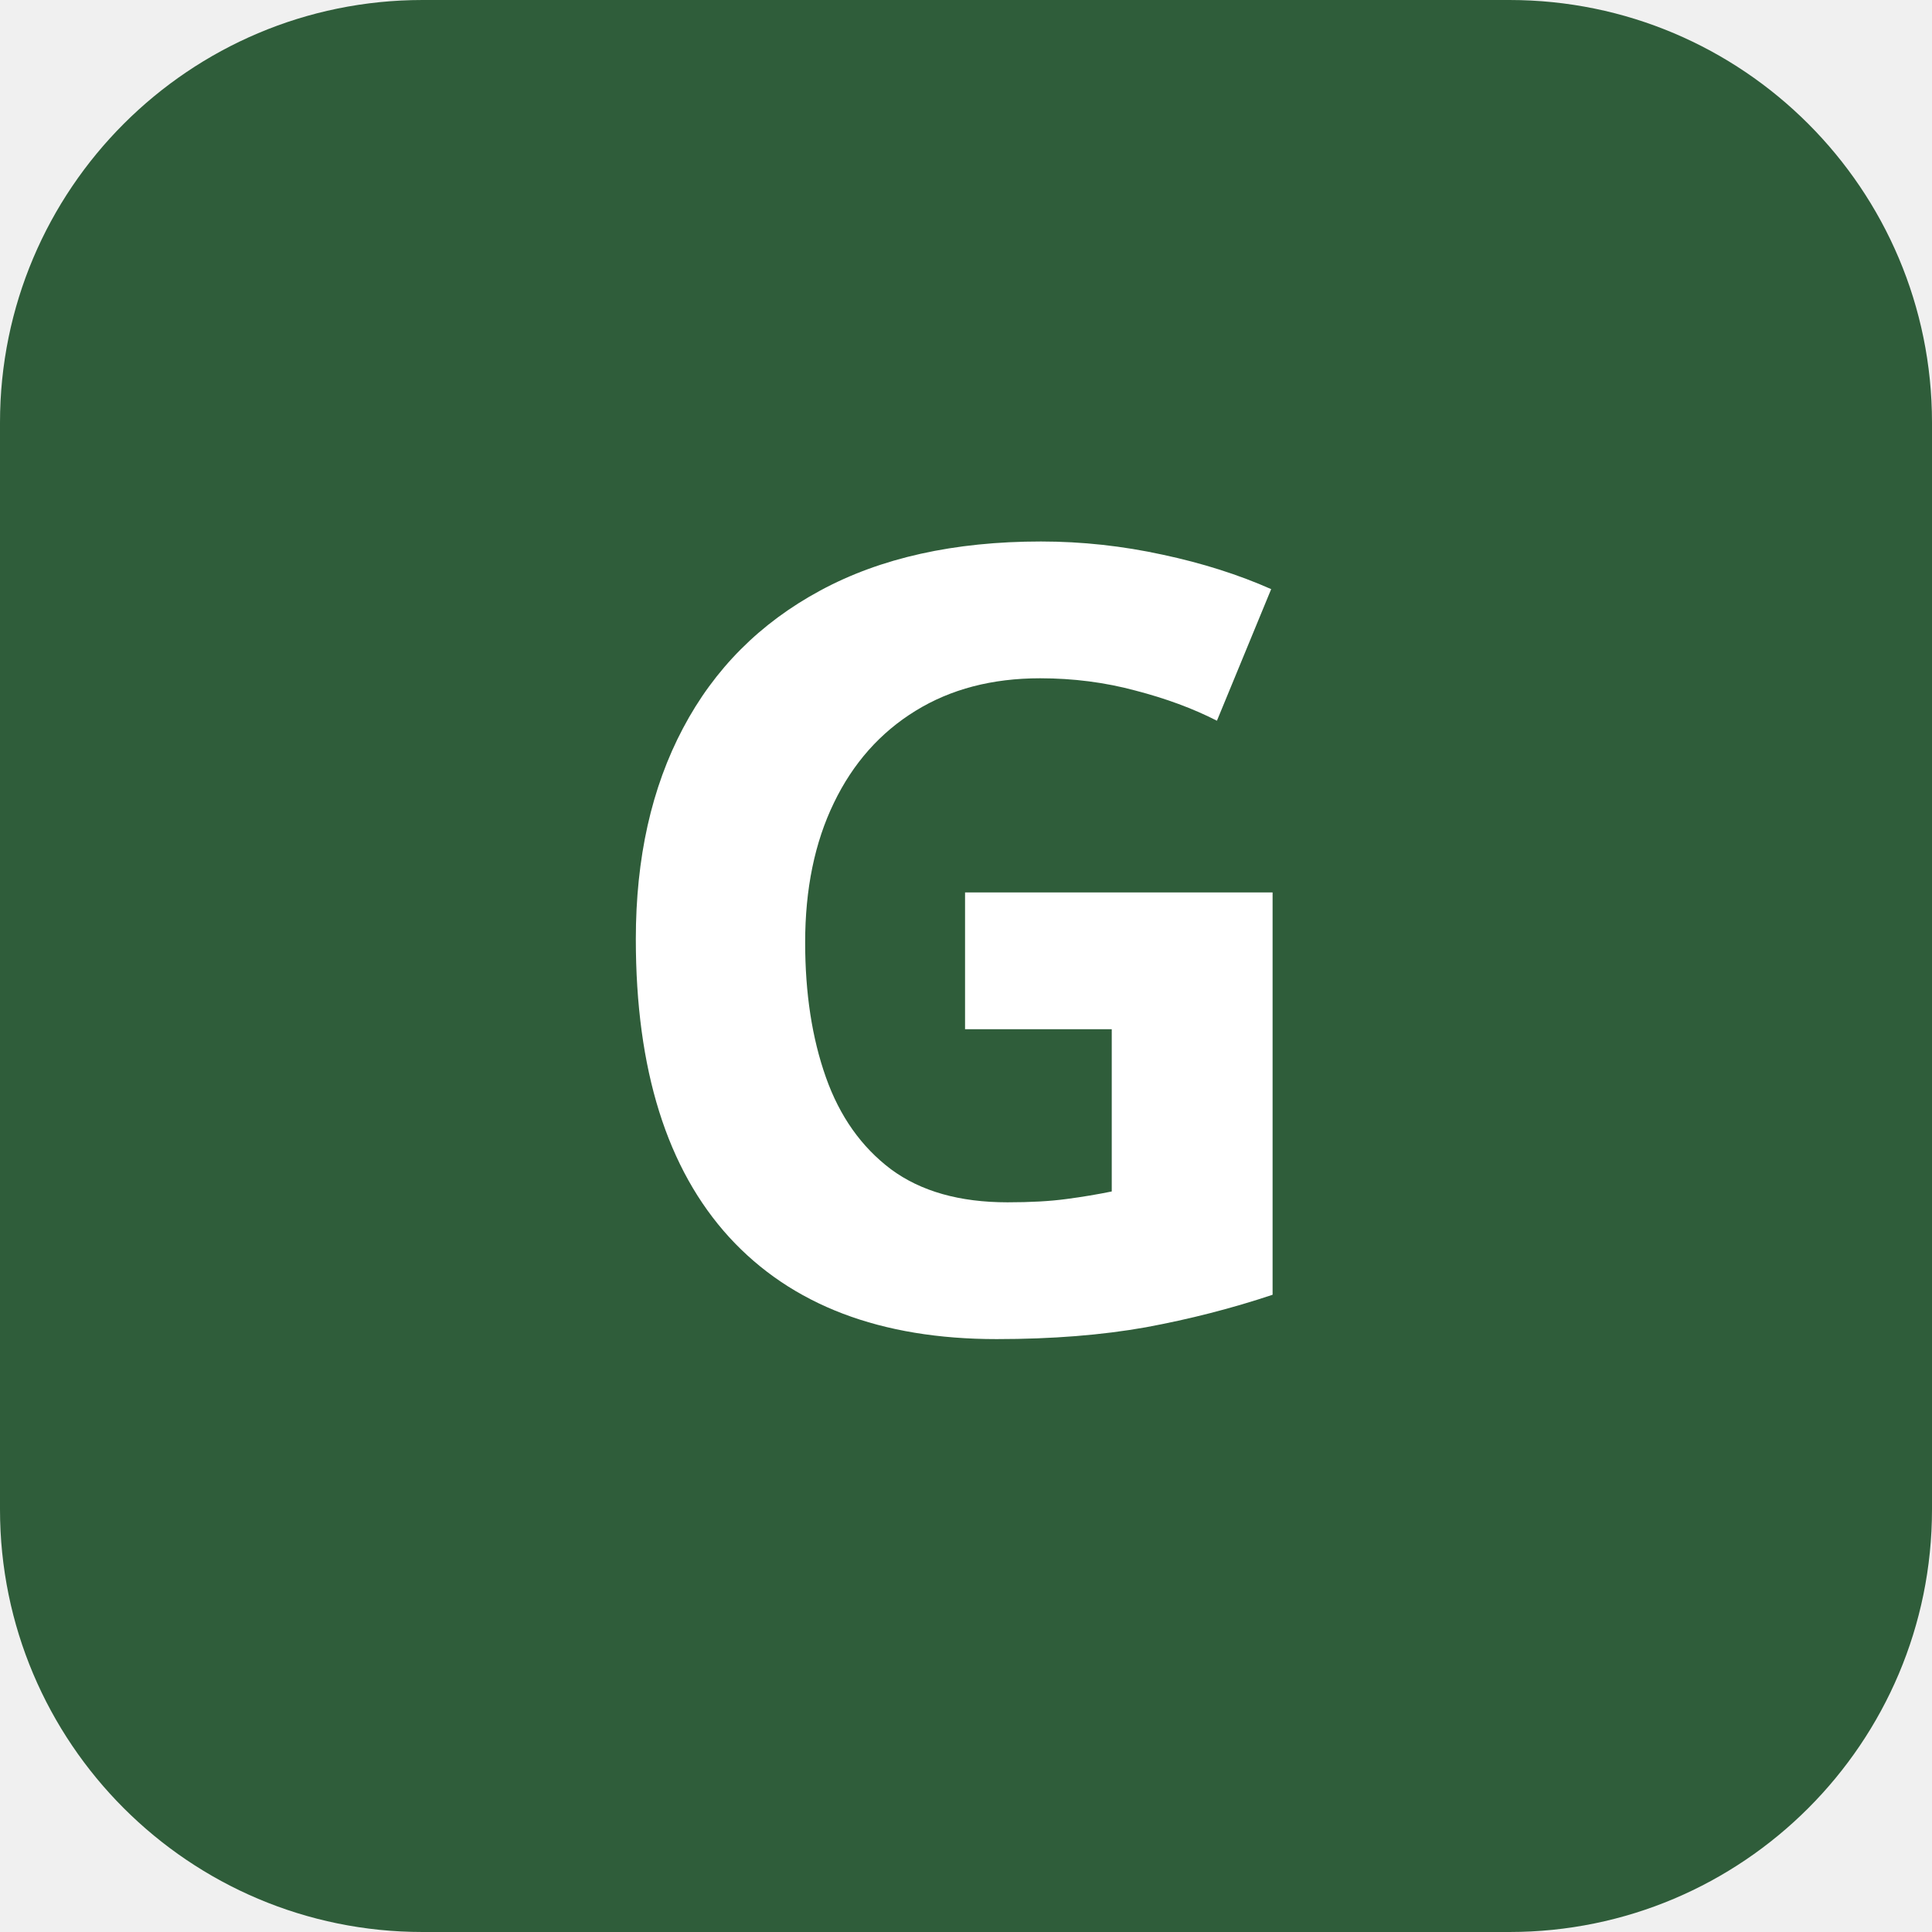
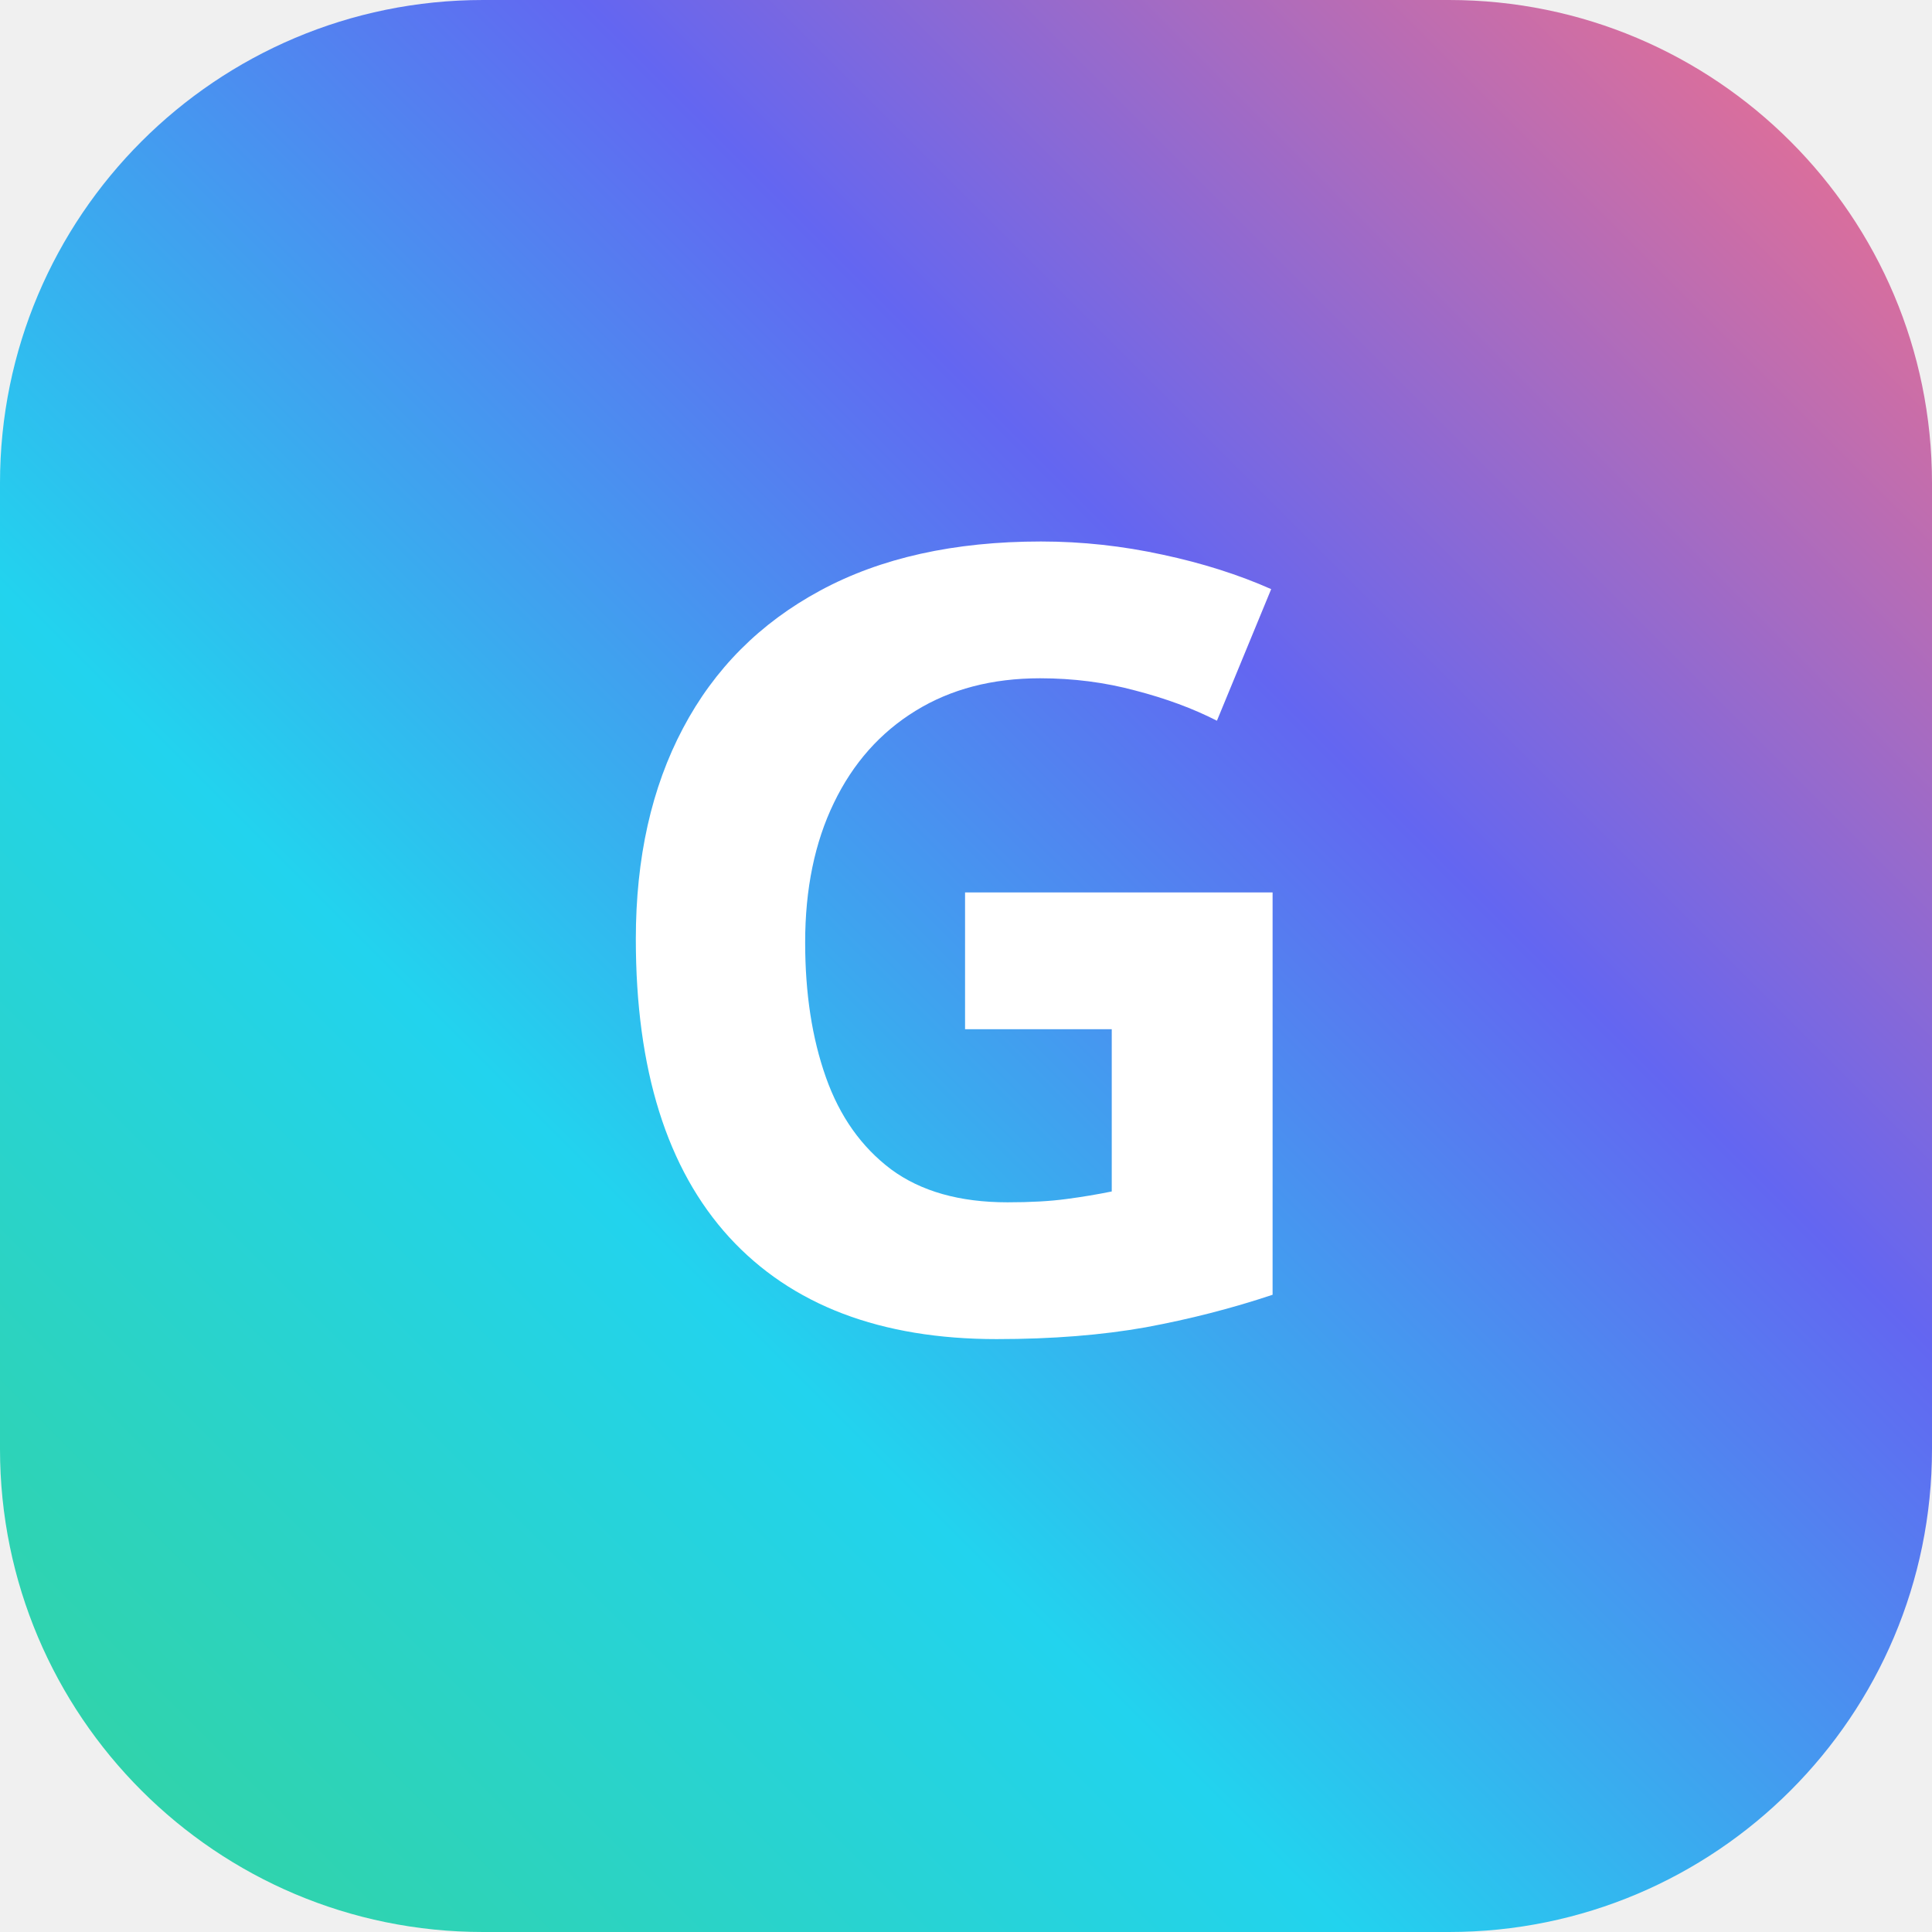
<svg xmlns="http://www.w3.org/2000/svg" viewBox="0 0 64 64">
-   <rect width="64" height="64" rx="14" fill="#2f5d3a" />
-   <text x="32" y="44" font-family="system-ui,sans-serif" font-size="36" font-weight="700" text-anchor="middle" fill="#fff">G</text>
+   <defs>
+     <linearGradient id="g" x1="0" y1="1" x2="1" y2="0">
+       <stop offset="0" stop-color="#34d399" />
+       <stop offset=".35" stop-color="#22d3ee" />
+       <stop offset=".65" stop-color="#6366f1" />
+       <stop offset="1" stop-color="#fb7185" />
+     </linearGradient>
+   </defs>
+   <rect width="64" height="64" rx="16" fill="url(#g)" />
+   <text x="32" y="44" font-family="system-ui,sans-serif" font-size="36" font-weight="800" text-anchor="middle" fill="#fff">G</text>
</svg>
